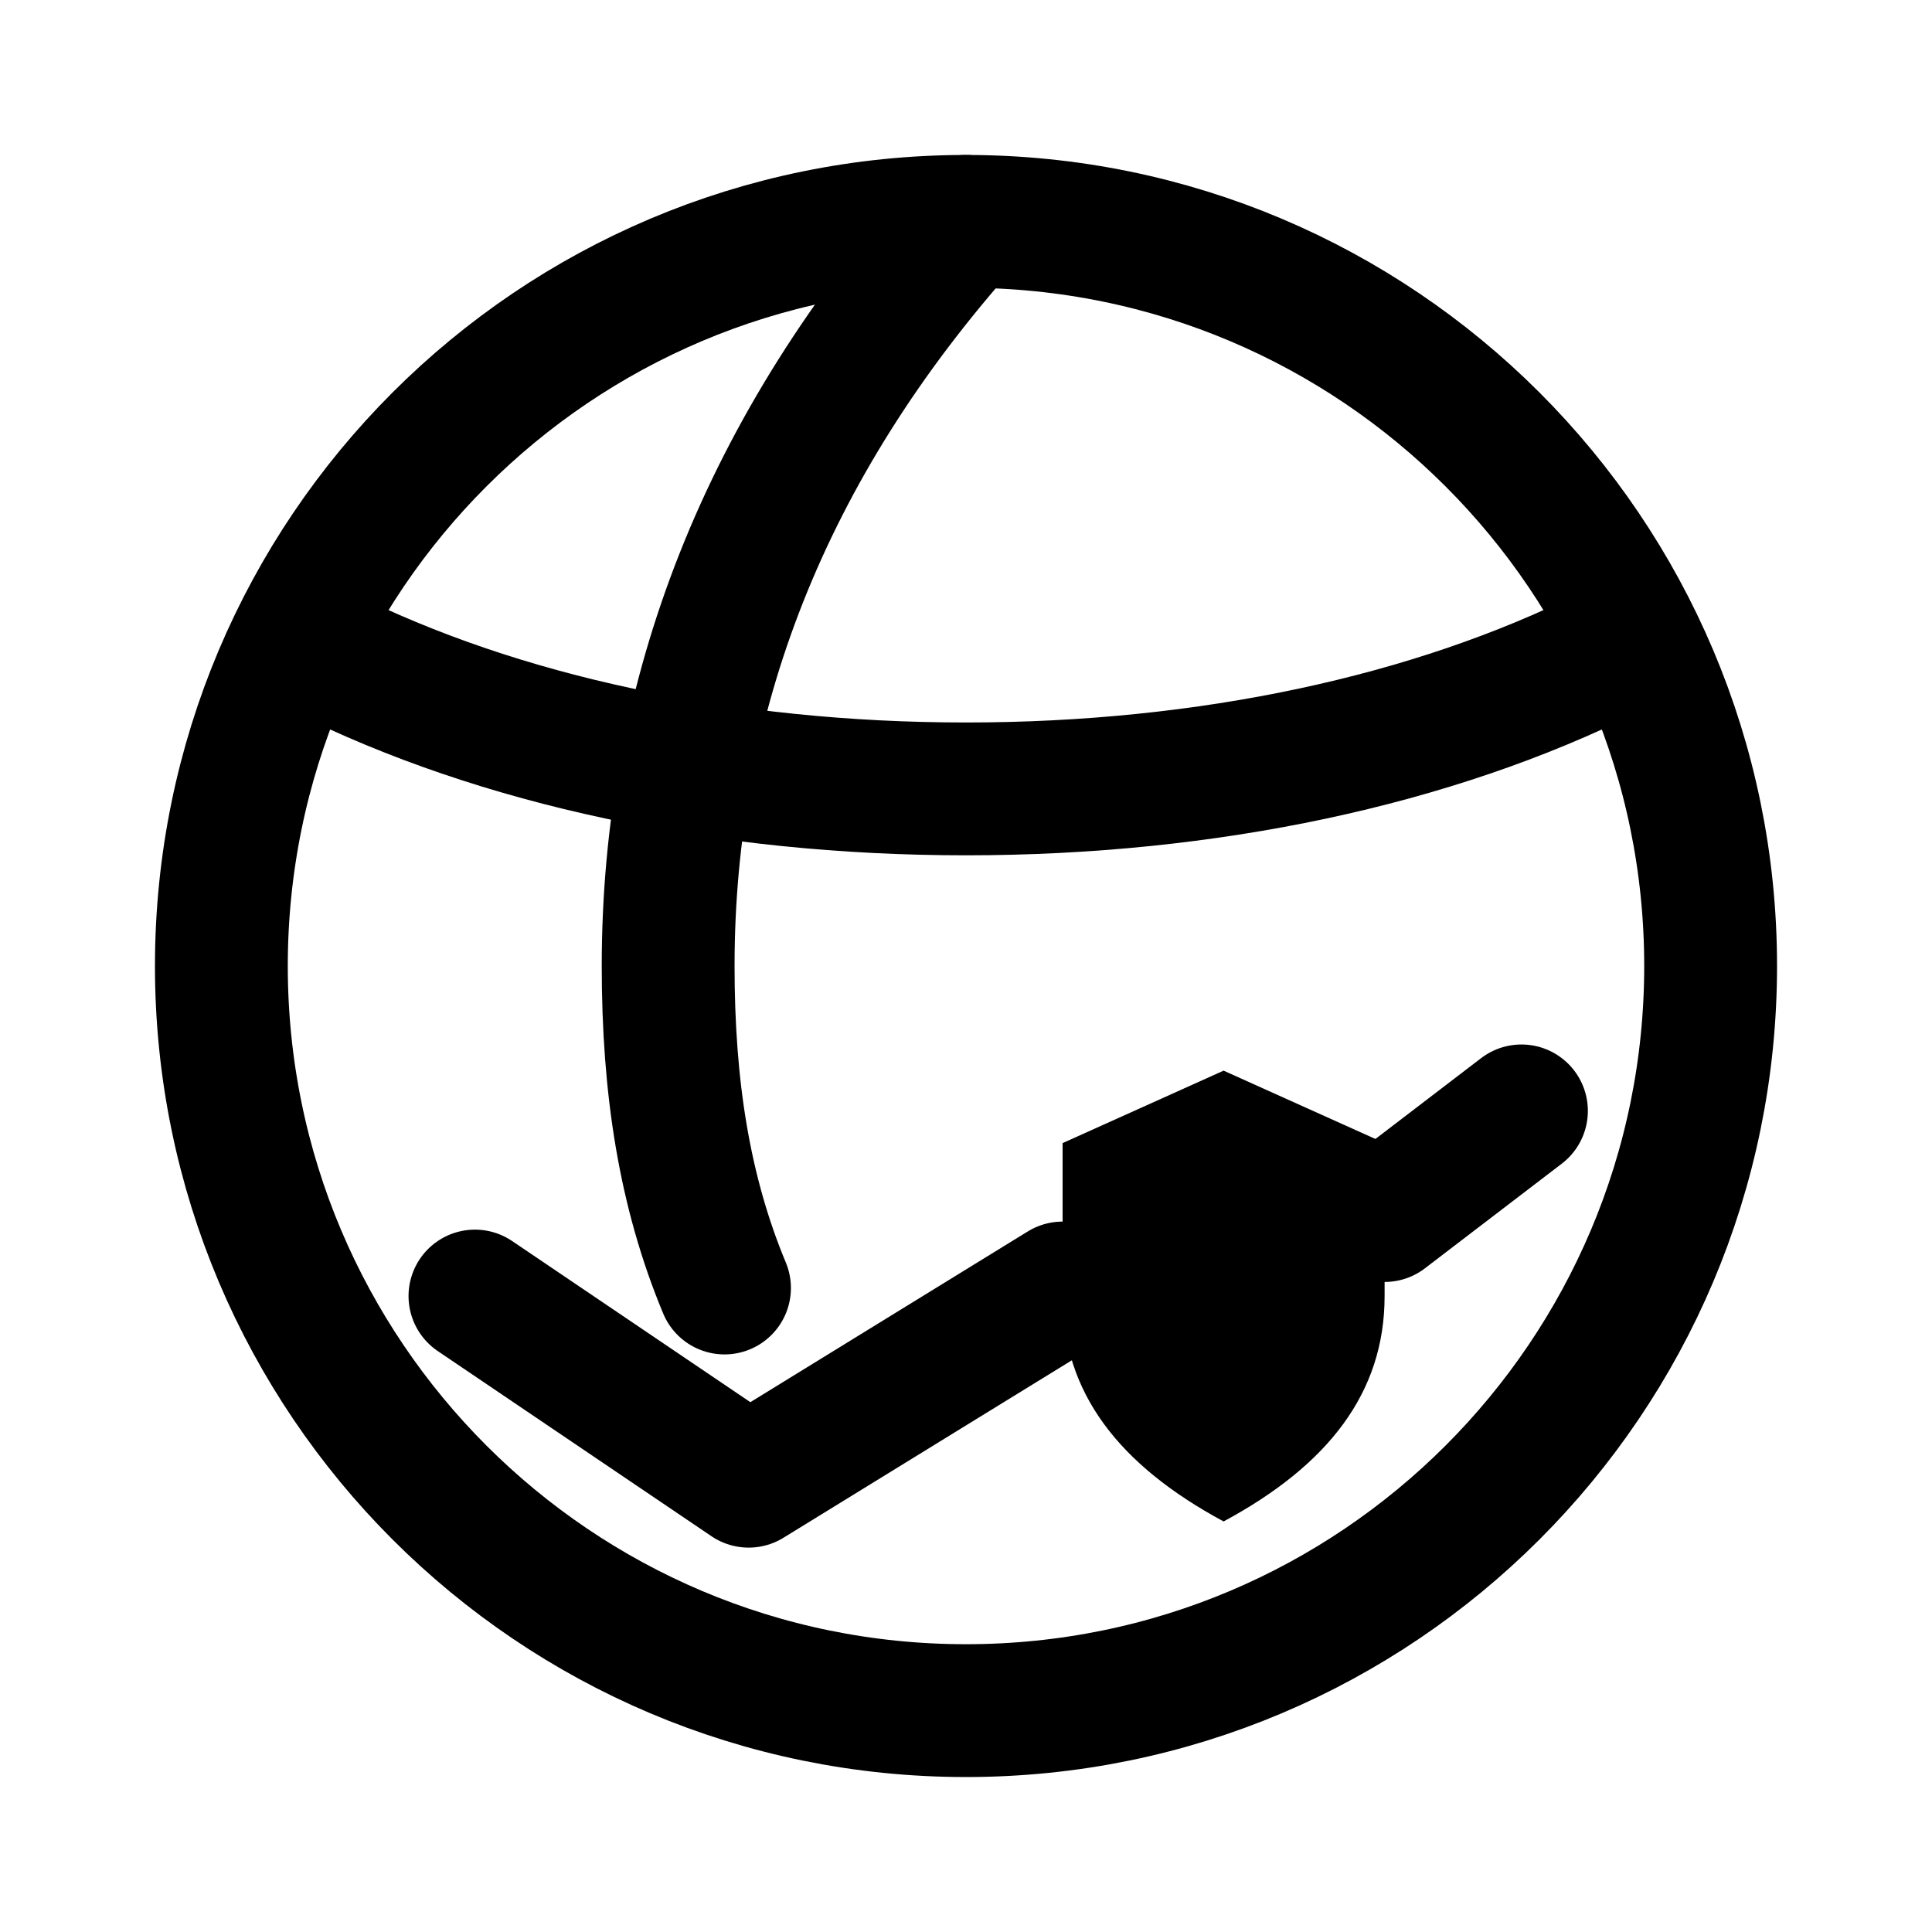
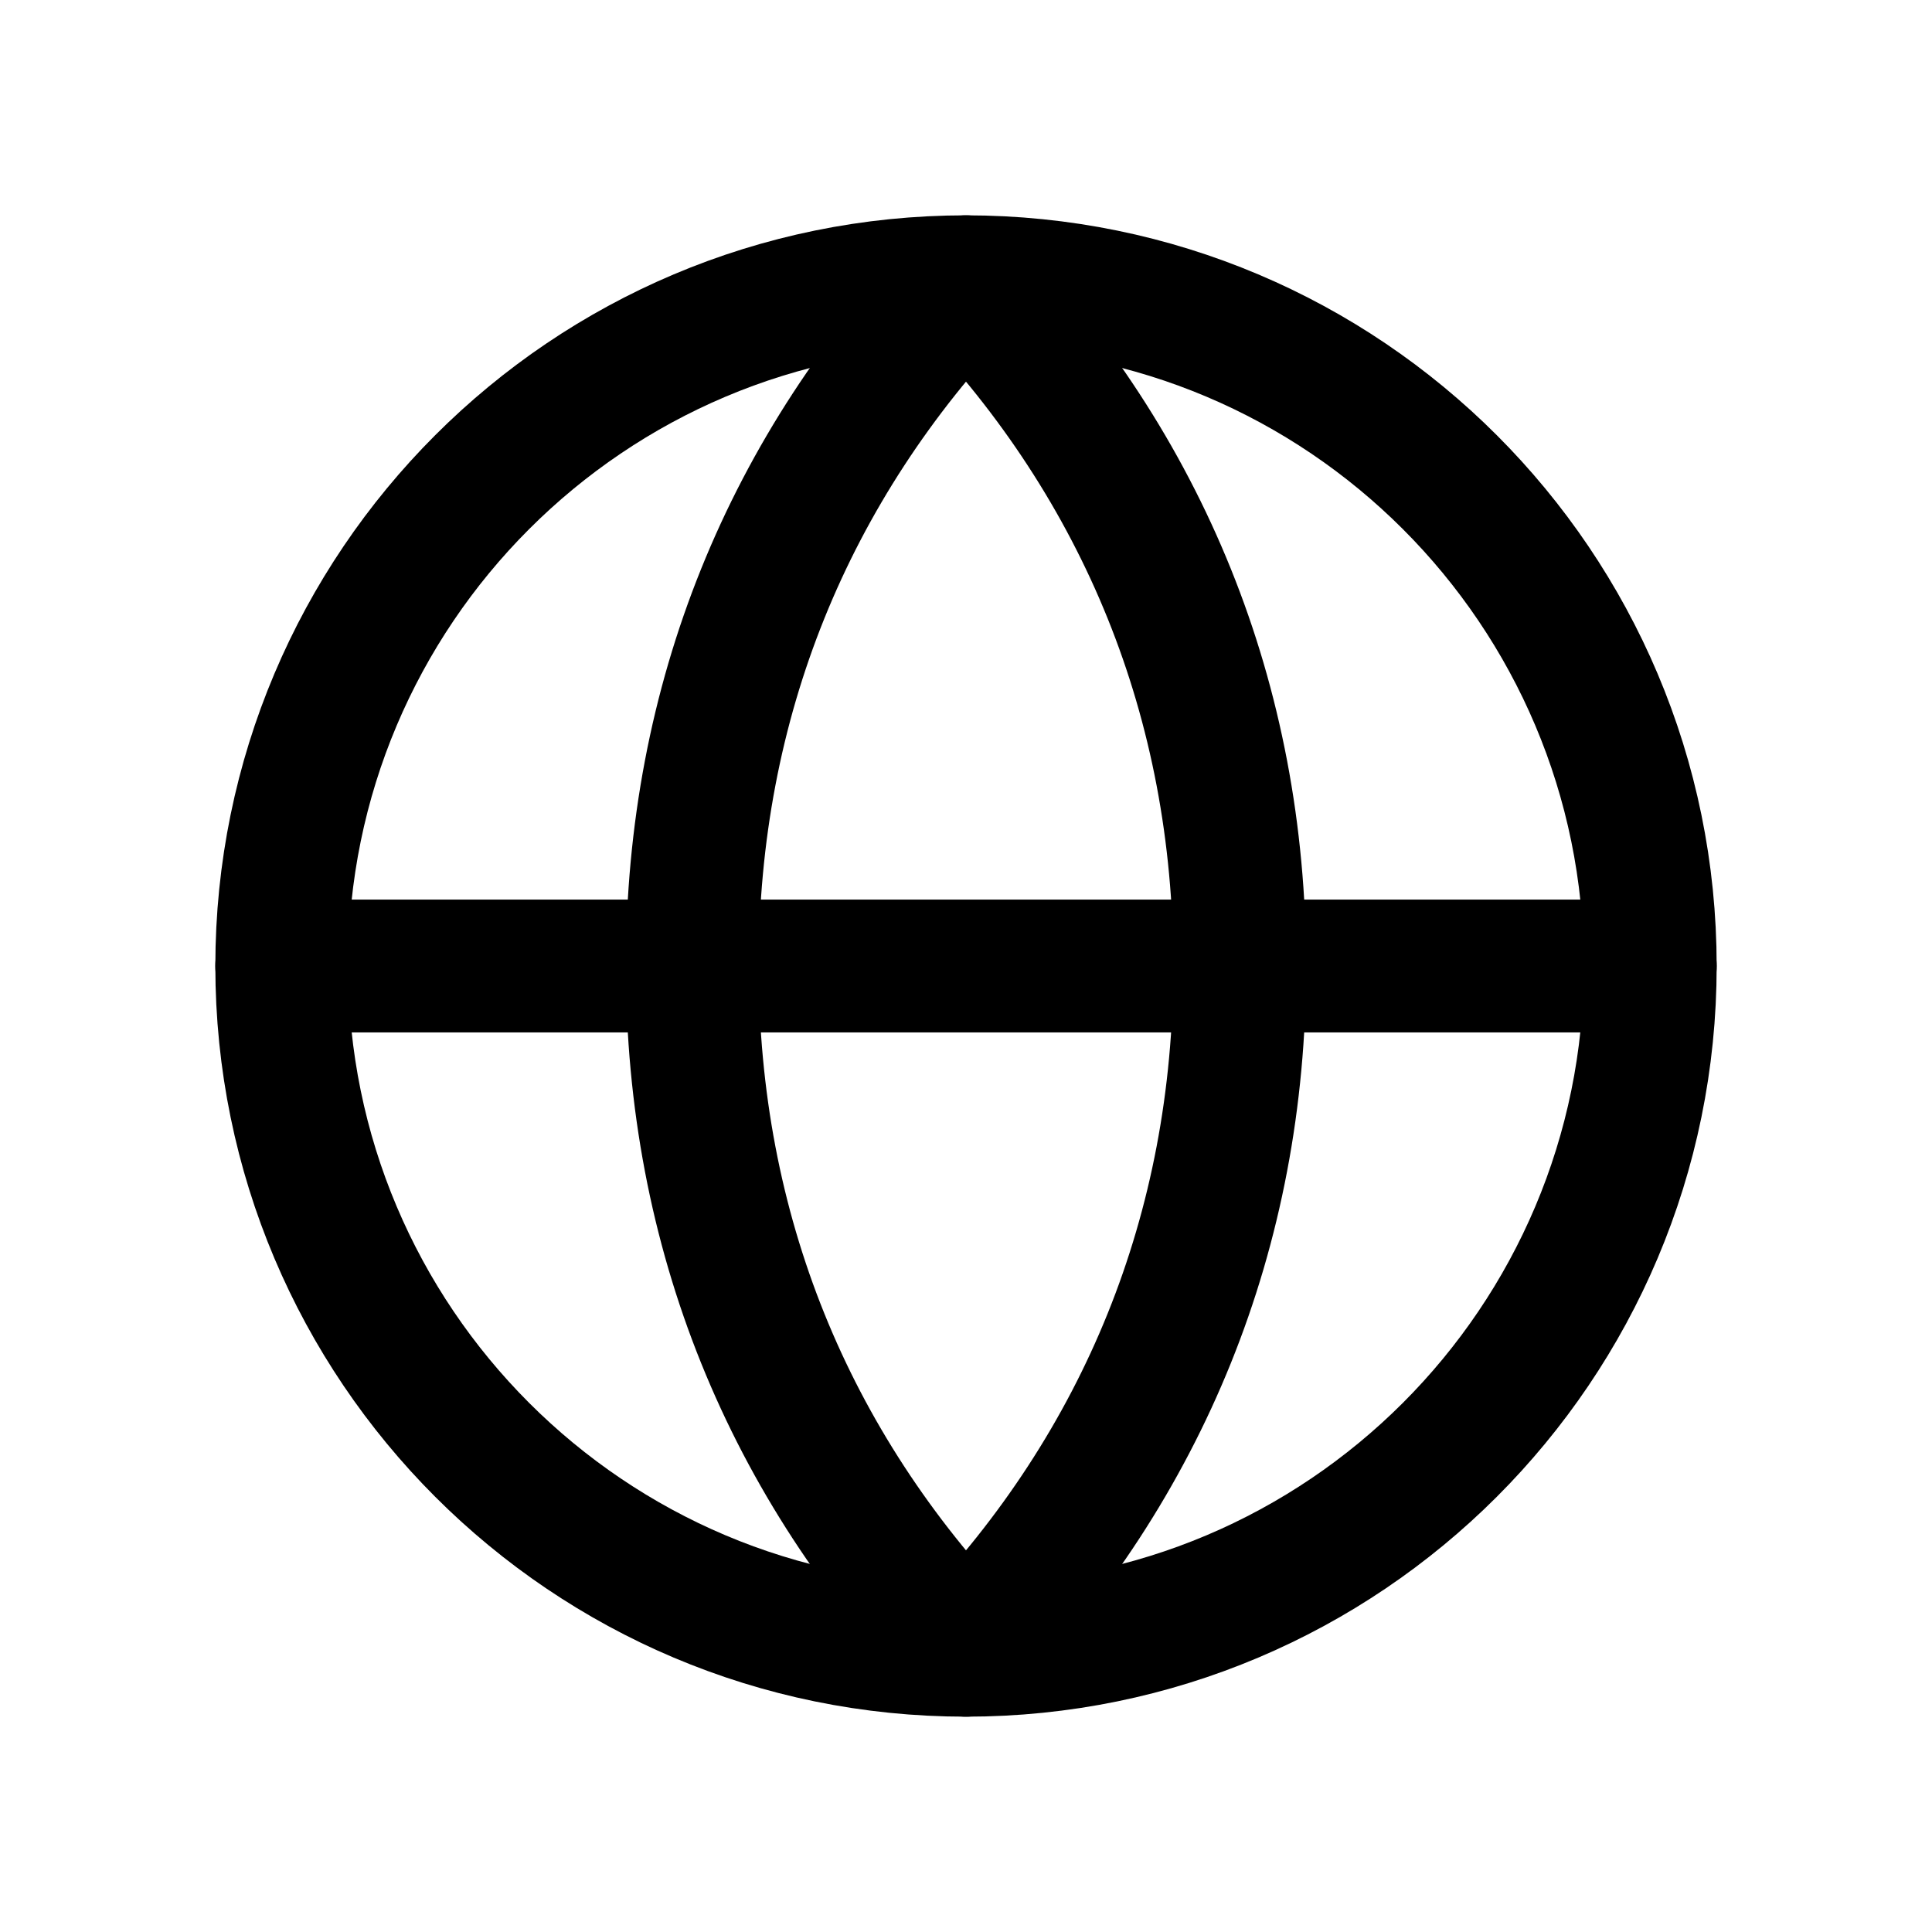
<svg xmlns="http://www.w3.org/2000/svg" viewBox="0 0 24 24" fill="none">
-   <circle cx="12" cy="12" r="9.25" stroke="currentColor" stroke-width="1.65" />
-   <path d="M4 8.1c2.2 1.1 5 1.7 8 1.7s5.8-.6 8-1.7M12 2.75c-2.5 2.8-3.7 5.9-3.7 9.25 0 1.5.2 2.8.7 4" stroke="currentColor" stroke-width="1.65" stroke-linecap="round" />
-   <path d="m5.9 16.1 3.4 2.3 3.9-2.4M17.2 15.1l1.7-1.3" stroke="currentColor" stroke-width="1.65" stroke-linecap="round" stroke-linejoin="round" />
-   <path d="m15.2 13.3 2 .9v1.9c0 1.2-.7 2.1-2 2.8-1.3-.7-2-1.6-2-2.8v-1.9l2-.9Z" fill="currentColor" />
+   <circle cx="12" cy="12" r="8.5" stroke="currentColor" stroke-width="1.65" />
+   <path d="M3.5 12h17M12 3.5c2.2 2.3 3.4 5.2 3.4 8.5s-1.2 6.2-3.4 8.5c-2.2-2.3-3.4-5.2-3.4-8.5s1.2-6.2 3.4-8.5Z" stroke="currentColor" stroke-width="1.65" stroke-linecap="round" stroke-linejoin="round" />
</svg>
